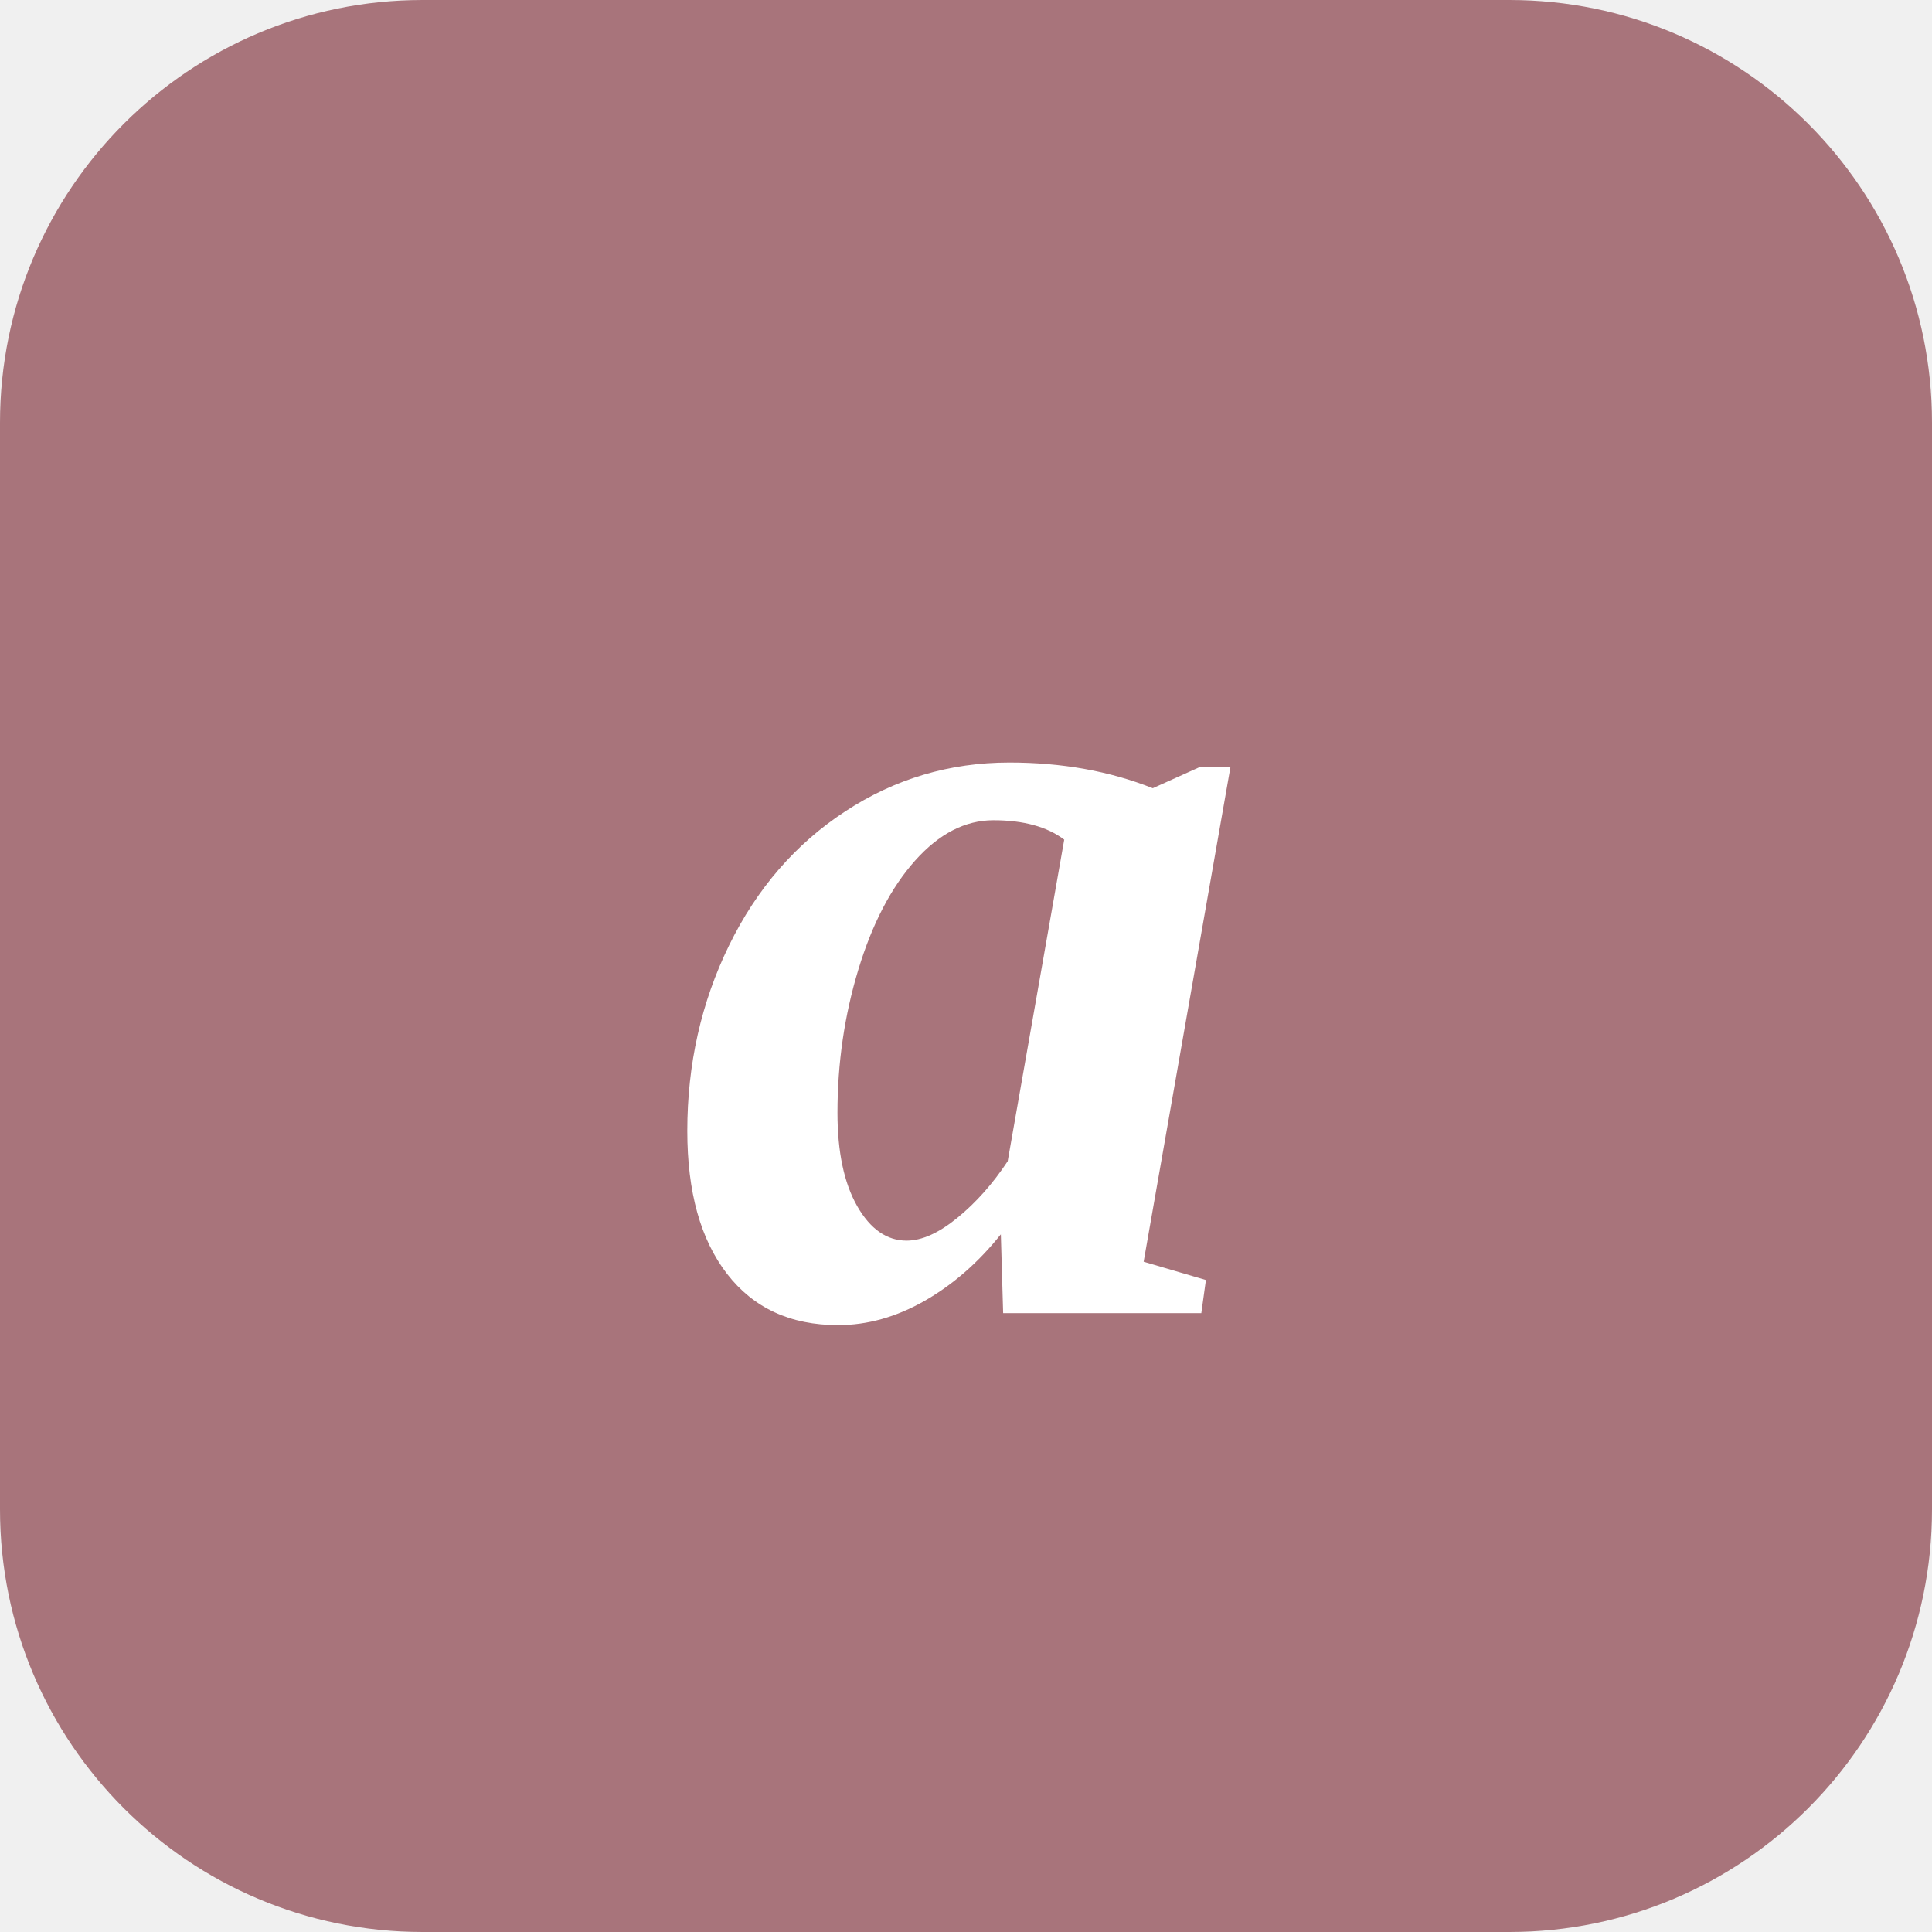
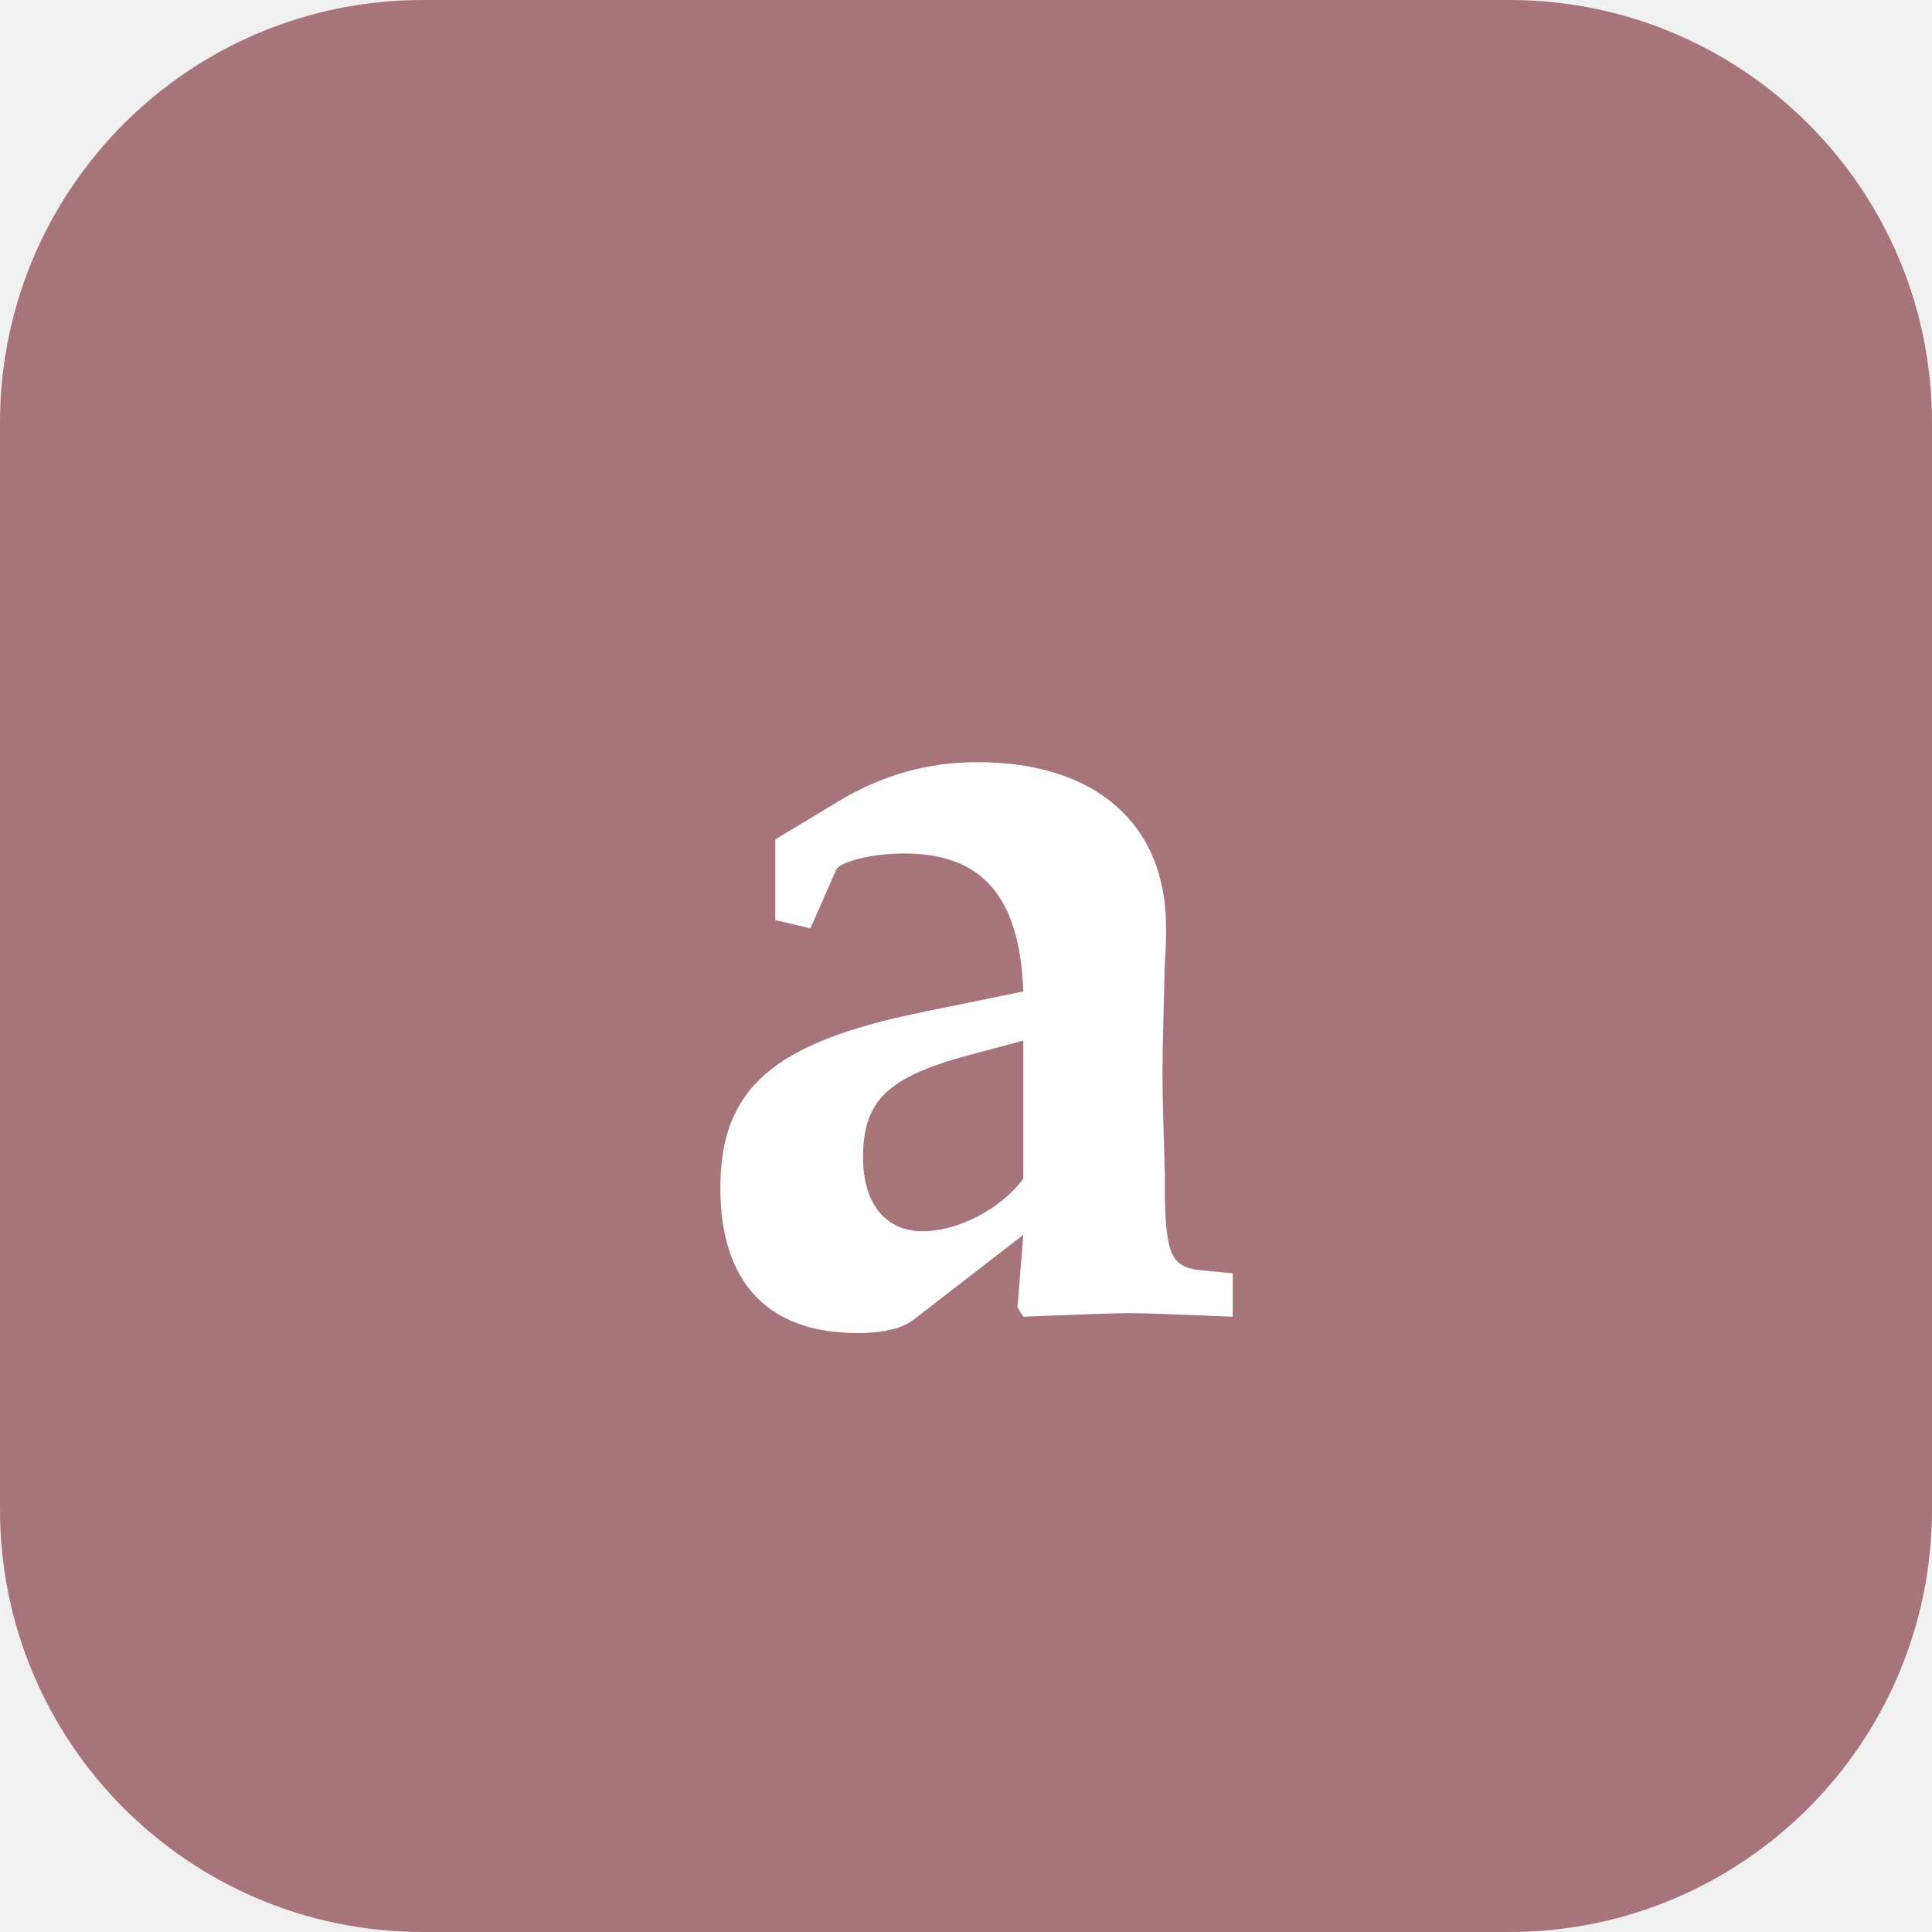
<svg xmlns="http://www.w3.org/2000/svg" viewBox="0 0 512 512">
  <rect width="512" height="512" rx="112" fill="#A8747B" />
-   <text x="256" y="348" font-family="Georgia, 'Times New Roman', serif" font-size="310" font-weight="700" font-style="italic" fill="white" text-anchor="middle">a</text>
+   <text x="256" y="348" font-family="Palatino, 'Book Antiqua', 'Palatino Linotype', serif" font-size="310" font-weight="700" fill="white" text-anchor="middle">a</text>
</svg>
